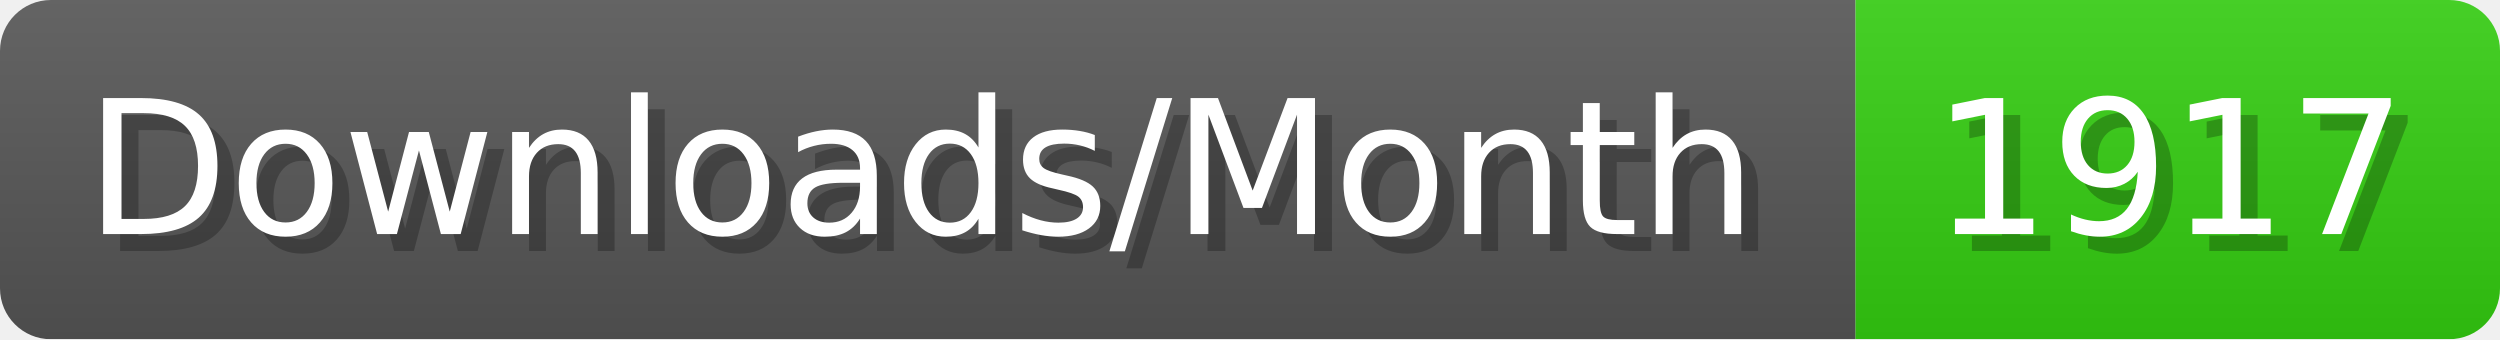
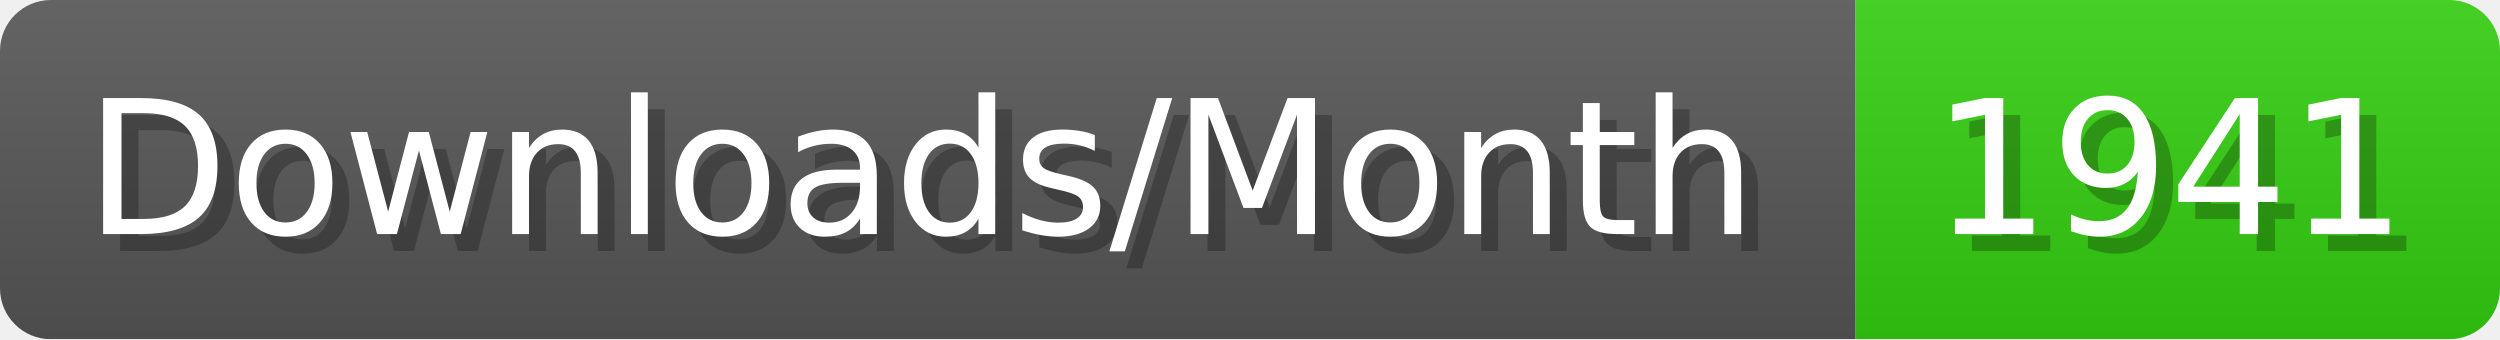
- <svg xmlns="http://www.w3.org/2000/svg" width="147.4" height="20" viewBox="0 0 1474 200" role="img" aria-label="Downloads/Month: 1917">
+ <svg xmlns="http://www.w3.org/2000/svg" width="147.4" height="20" viewBox="0 0 1474 200" role="img" aria-label="Downloads/Month: 1941">
  <linearGradient id="YlXUI" x2="0" y2="100%">
    <stop offset="0" stop-opacity=".1" stop-color="#EEE" />
    <stop offset="1" stop-opacity=".1" />
  </linearGradient>
  <mask id="JHhop">
    <rect width="1474" height="200" rx="30" fill="#FFF" />
  </mask>
  <g mask="url(#JHhop)">
    <rect width="1094" height="200" fill="#555" />
    <rect width="380" height="200" fill="#3C1" x="1094" />
    <rect width="1474" height="200" fill="url(#YlXUI)" />
  </g>
  <g aria-hidden="true" fill="#fff" text-anchor="start" font-family="Verdana,DejaVu Sans,sans-serif" font-size="110">
    <text x="60" y="148" textLength="994" fill="#000" opacity="0.25">Downloads/Month</text>
    <text x="50" y="138" textLength="994">Downloads/Month</text>
-     <text x="1149" y="148" textLength="280" fill="#000" opacity="0.25">1917</text>
-     <text x="1139" y="138" textLength="280">1917</text>
+     <text x="1149" y="148" textLength="280" fill="#000" opacity="0.25">1941</text>
+     <text x="1139" y="138" textLength="280">1941</text>
  </g>
</svg>
